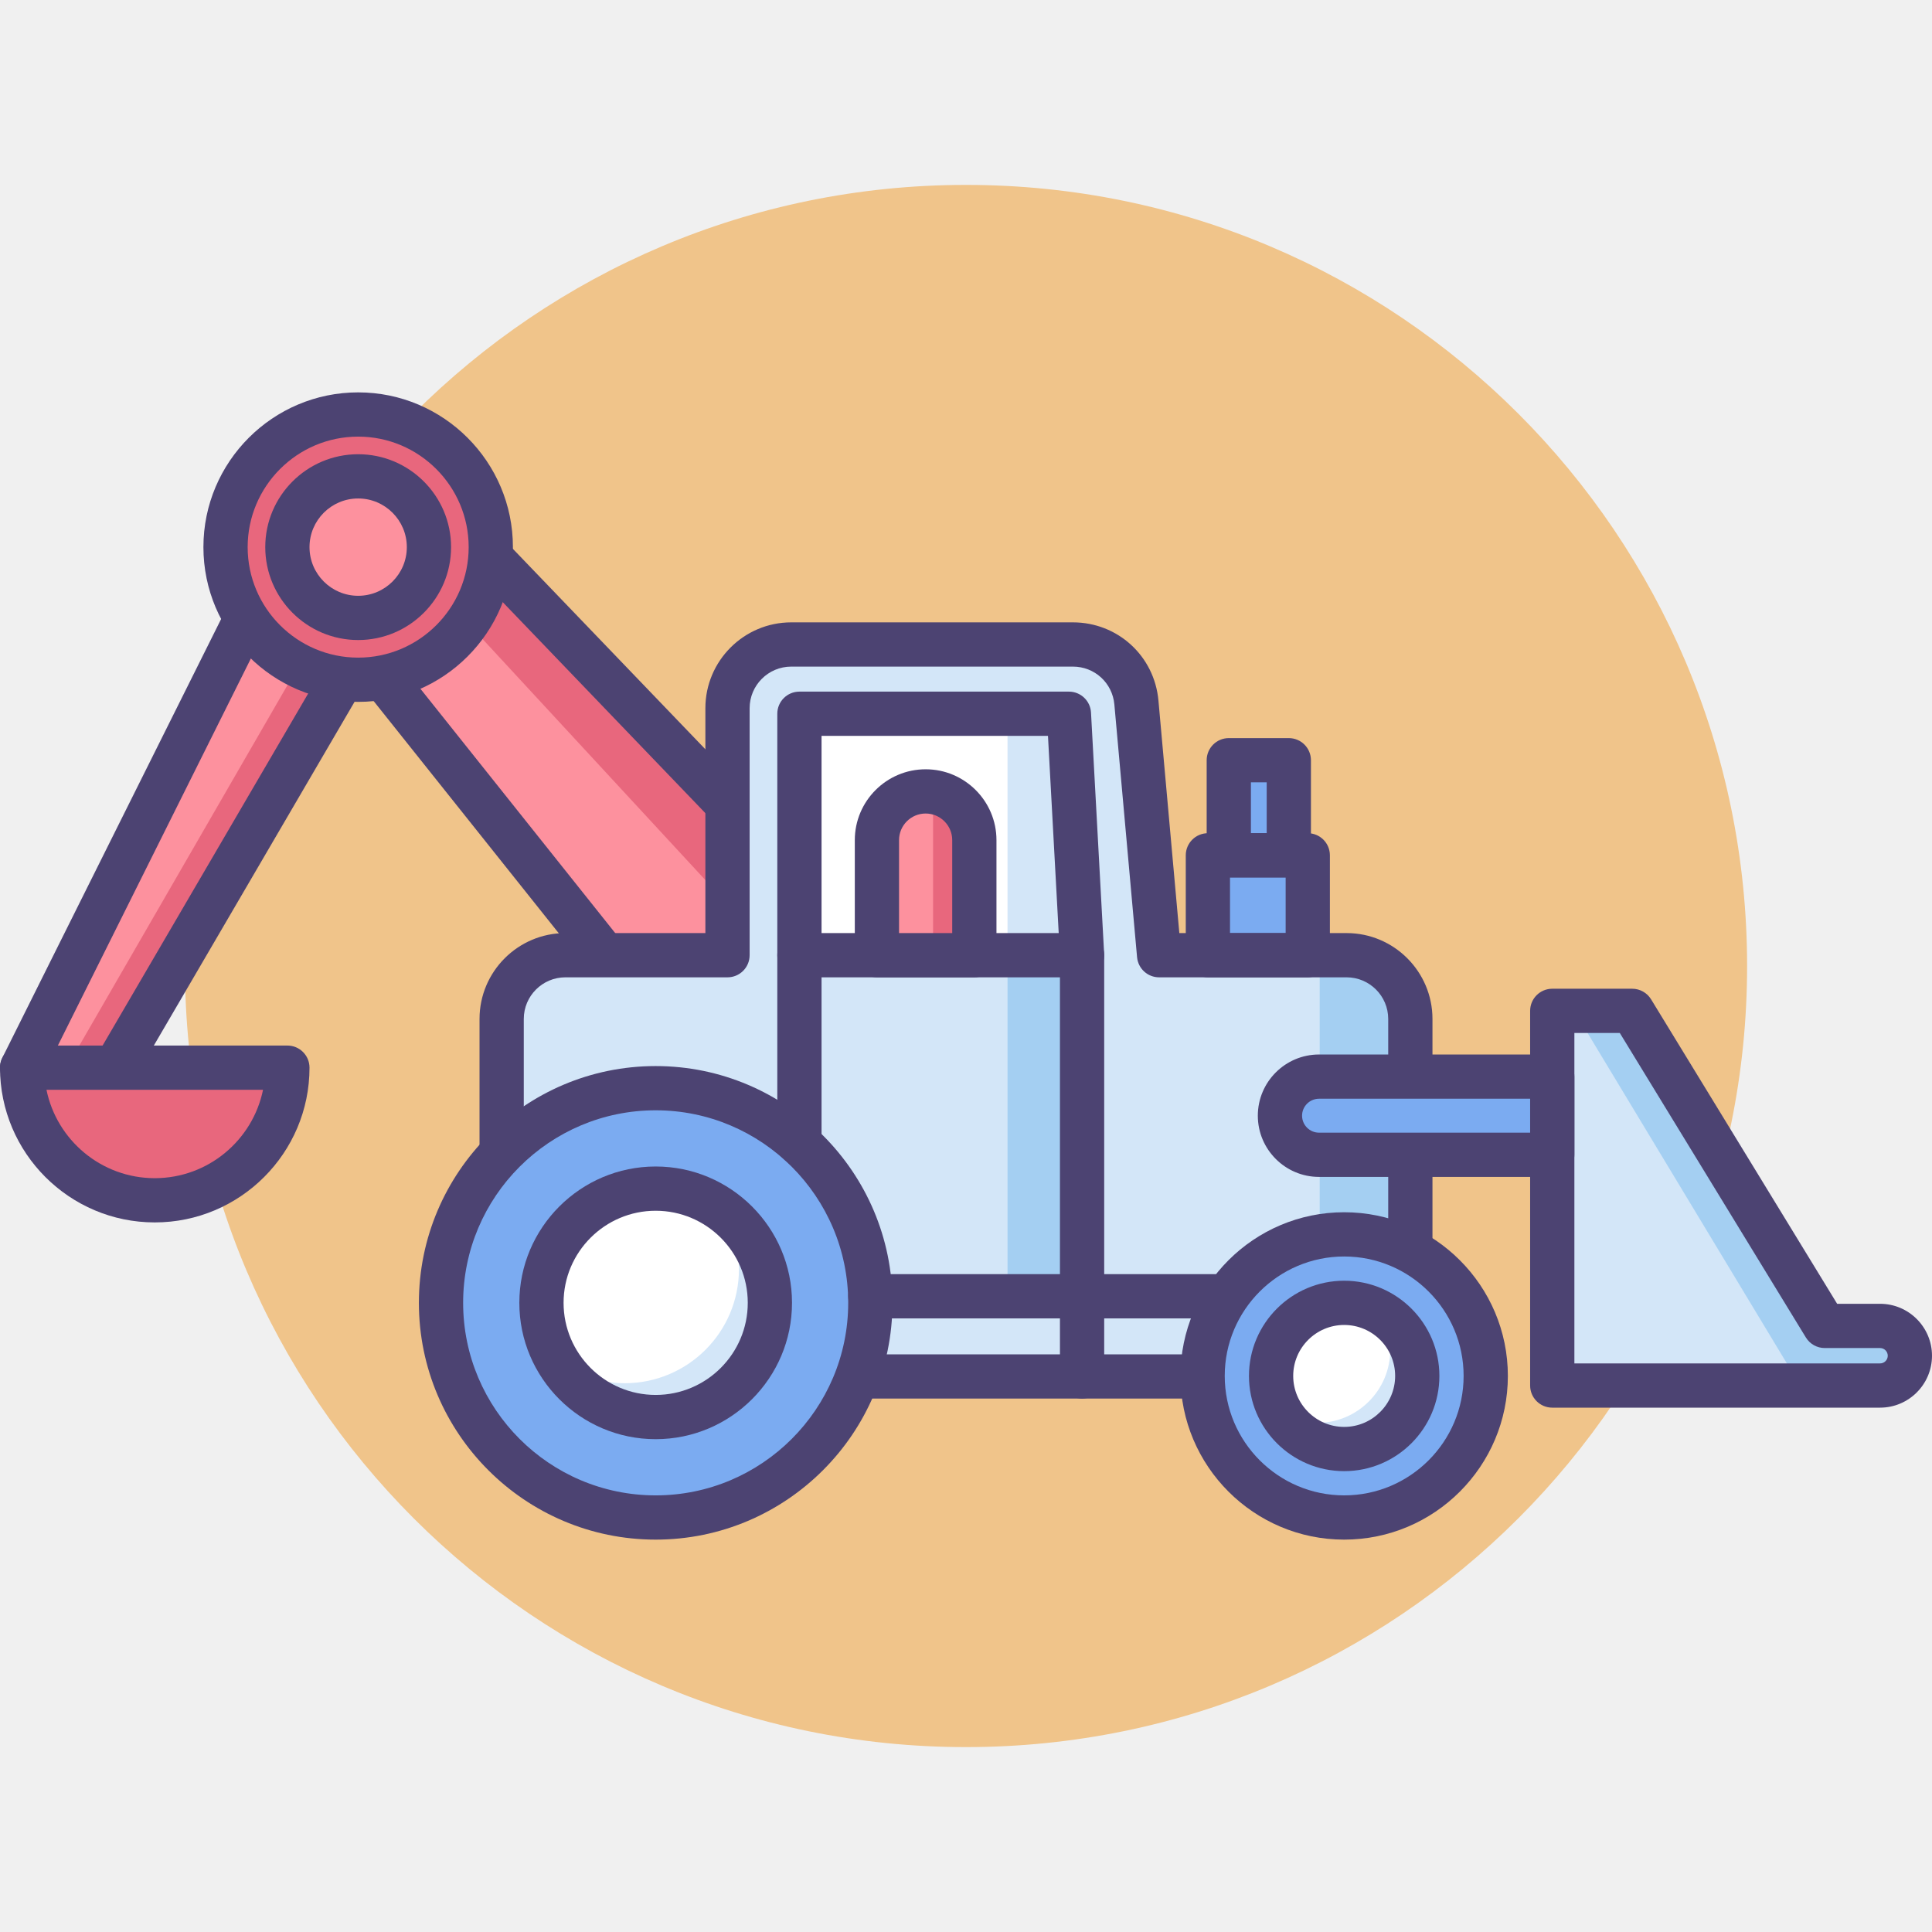
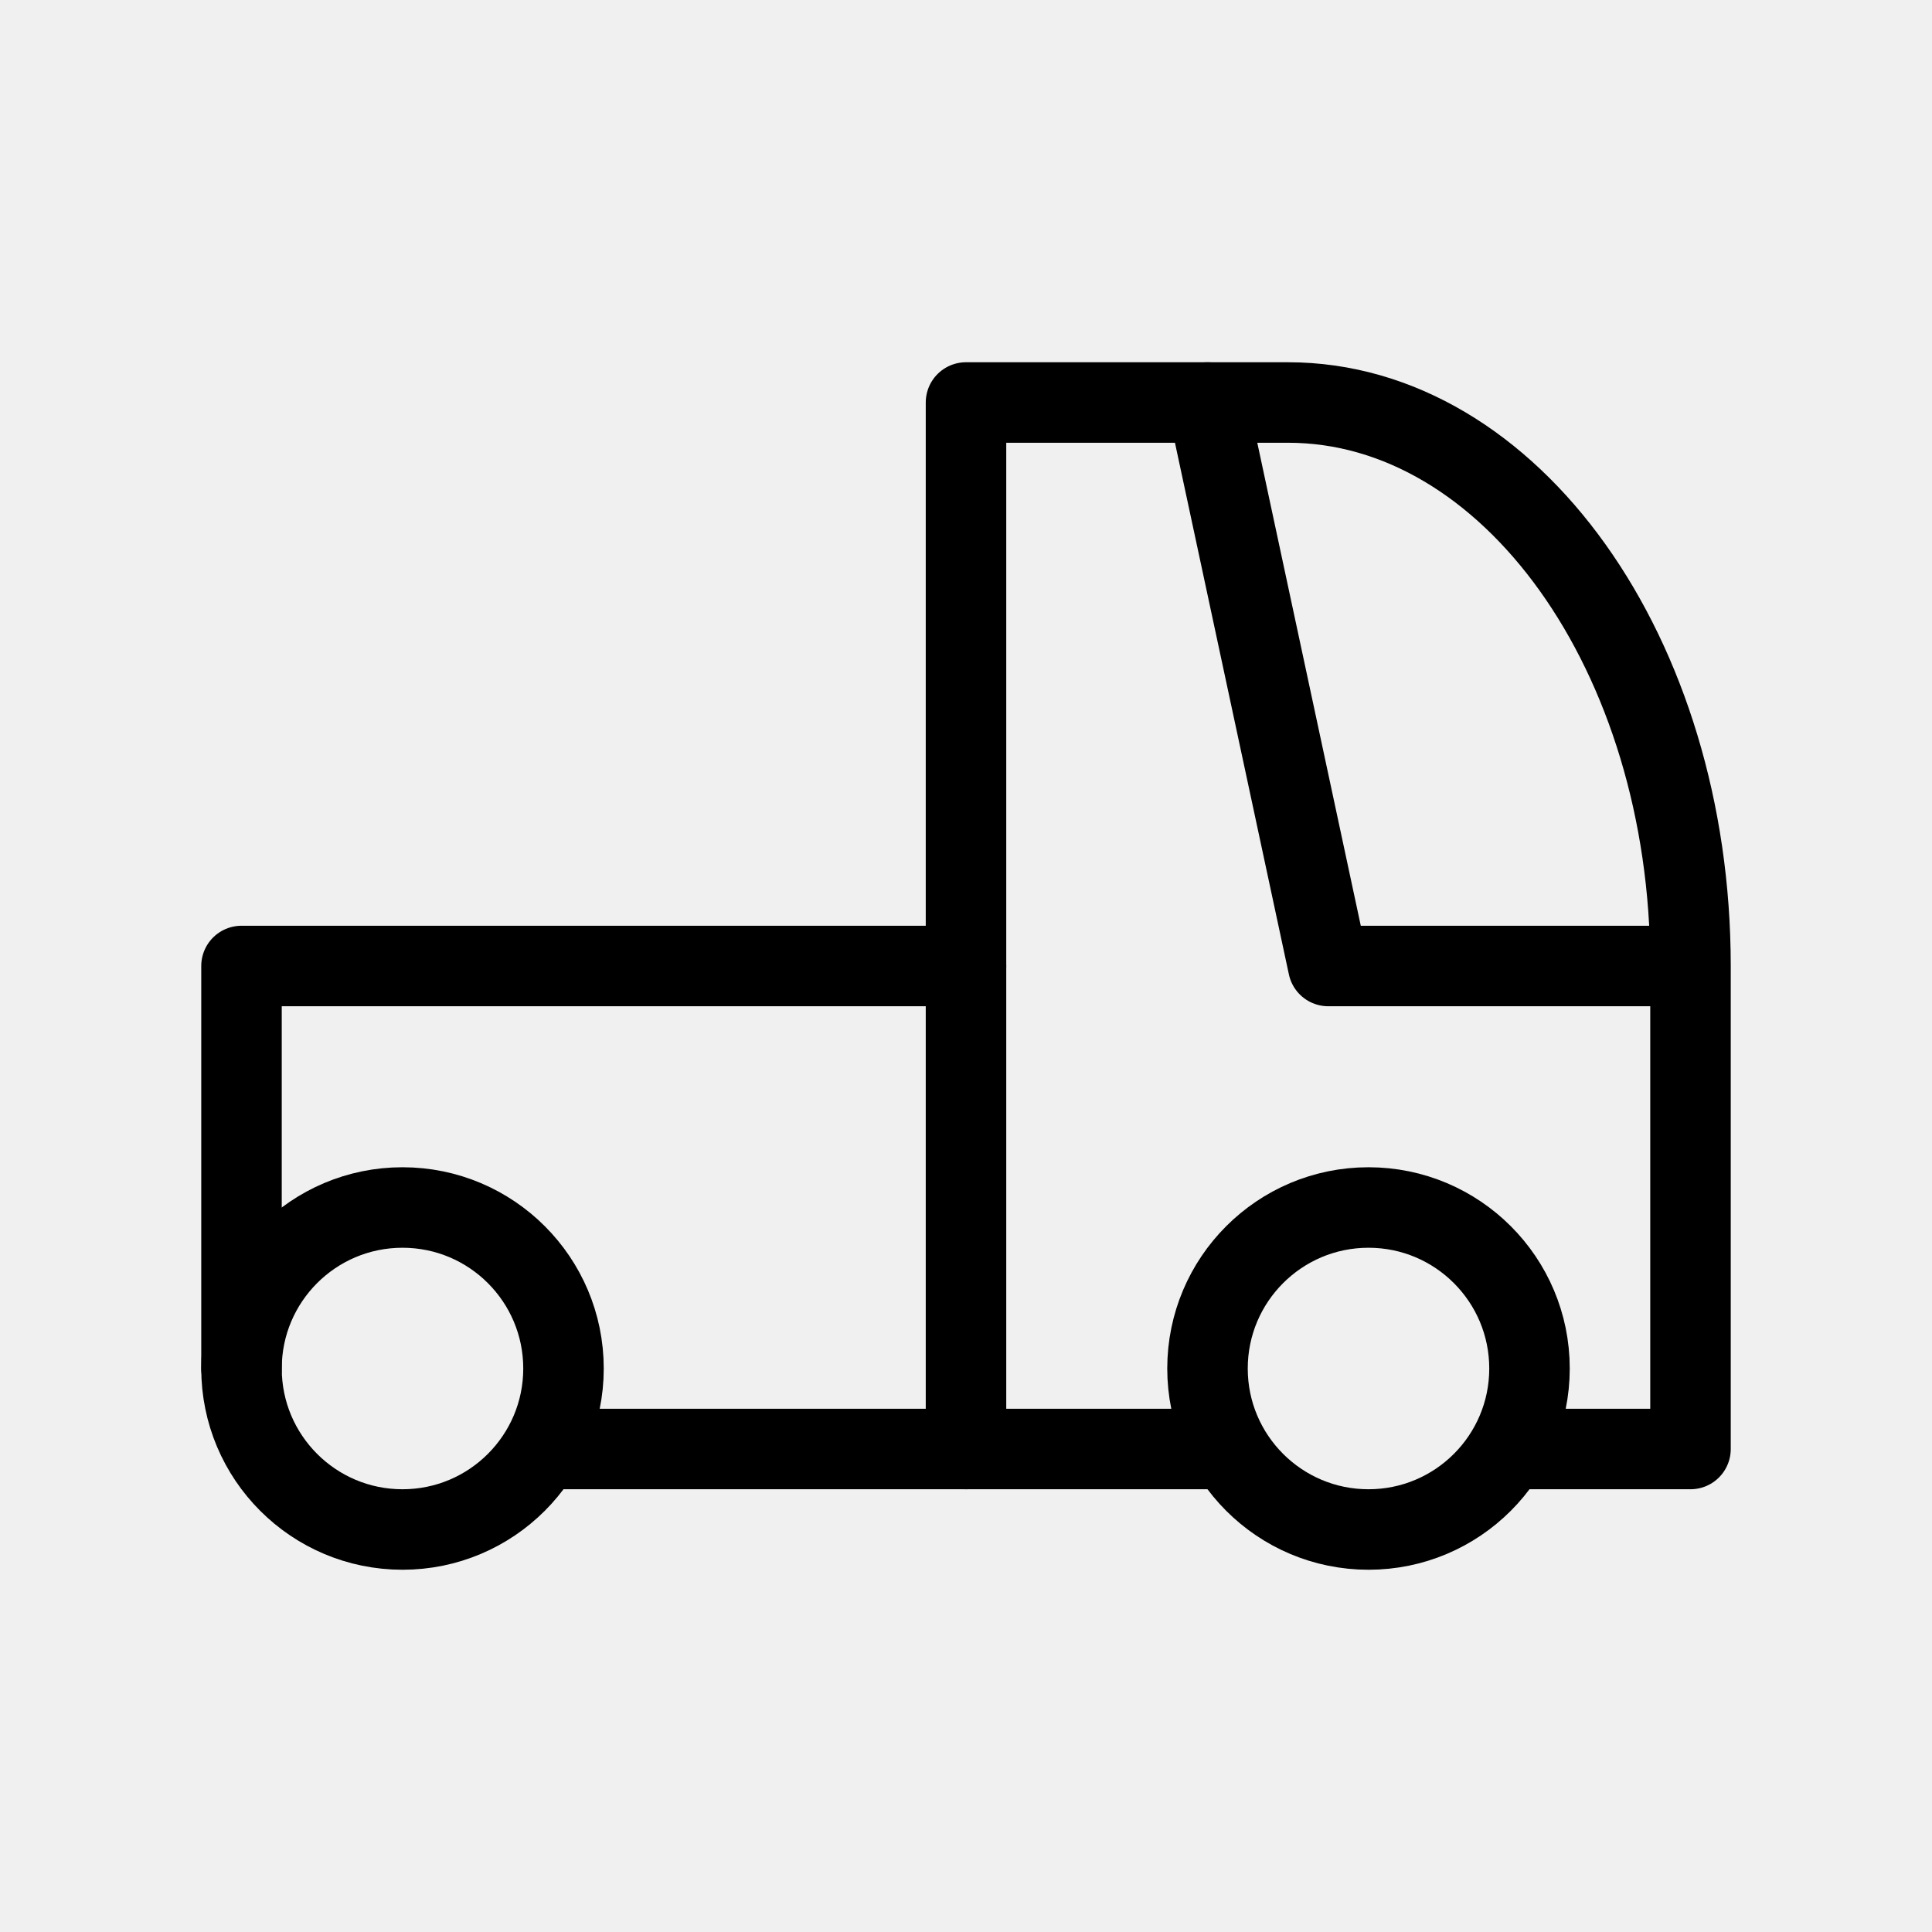
- <svg xmlns="http://www.w3.org/2000/svg" version="1.1" id="Icon_Set" x="0px" y="0px" viewBox="0 0 512 512" style="enable-background:new 0 0 512 512;" xml:space="preserve">
-   <style type="text/css">
- 	.st0{fill:#4C4372;}
- 	.st1{fill:#F0C48A;}
- 	.st2{fill:#FD919E;}
- 	.st3{fill:#E8677D;}
- 	.st4{fill:#D3E6F8;}
- 	.st5{fill:#A4CFF2;}
- 	.st6{fill:#7BABF1;}
- 	.st7{fill:#FFFFFF;}
- </style>
-   <g>
-     <g>
-       <g>
-         <g>
-           <circle class="st1" cx="256" cy="256" r="207" />
-         </g>
-       </g>
-     </g>
-     <g>
-       <g>
-         <g>
-           <path class="st4" d="M483.575,351.383l-51.022-83.496h-21.188v99.295h48.556h33.31h5.009c4.362,0,7.899-3.537,7.899-7.9l0,0      c0-4.361-3.537-7.898-7.899-7.898H483.575z" />
-         </g>
-       </g>
-       <g>
-         <g>
-           <path class="st5" d="M417.185,267.887l59.892,99.295h16.153h5.009c4.362,0,7.899-3.537,7.899-7.899s-3.537-7.899-7.899-7.899      h-14.663l-51.022-83.496H417.185z" />
-         </g>
-       </g>
-       <g>
-         <g>
-           <g>
-             <polygon class="st3" points="105.408,154.767 77.309,139.664 5.864,282.942 24.656,293.043      " />
-           </g>
-         </g>
-         <g>
-           <g>
-             <polygon class="st2" points="94.917,149.129 17.644,282.942 5.864,282.942 77.309,139.664      " />
-           </g>
-         </g>
-         <g>
-           <g>
-             <path class="st0" d="M24.652,298.906c-0.938,0-1.889-0.225-2.771-0.699l-18.793-10.1c-2.791-1.5-3.885-4.946-2.472-7.781       l71.445-143.279c0.708-1.419,1.96-2.491,3.472-2.971c1.512-0.48,3.153-0.326,4.551,0.424l28.099,15.102       c1.401,0.753,2.437,2.044,2.868,3.574c0.431,1.532,0.222,3.173-0.581,4.546L29.718,296       C28.632,297.861,26.671,298.906,24.652,298.906z M13.648,280.471l8.799,4.729l74.836-128.145l-17.425-9.365L13.648,280.471z" />
-           </g>
-         </g>
-         <g>
-           <g>
-             <polygon class="st3" points="181.618,279.983 222.564,244.133 106.187,122.952 76.877,148.615      " />
-           </g>
-         </g>
-         <g>
-           <g>
-             <polygon class="st2" points="208.441,256.5 100.442,139.664 76.877,148.615 181.618,279.983      " />
-           </g>
-         </g>
-         <g>
-           <g>
-             <path class="st0" d="M181.618,285.846c-0.173,0-0.348-0.008-0.523-0.023c-1.595-0.143-3.063-0.932-4.061-2.186L72.293,152.27       c-1.953-2.449-1.635-6.002,0.722-8.066l29.31-25.662c2.358-2.063,5.92-1.91,8.091,0.351l116.377,121.181       c1.109,1.156,1.698,2.715,1.628,4.314c-0.069,1.602-0.79,3.103-1.995,4.158l-40.946,35.85       C184.407,285.334,183.033,285.846,181.618,285.846z M84.951,149.337l97.423,122.19l31.708-27.762L105.837,131.052       L84.951,149.337z" />
-           </g>
-         </g>
-         <g>
-           <g>
-             <circle class="st3" cx="94.917" cy="144.995" r="35.148" />
-           </g>
-         </g>
-         <g>
-           <g>
-             <path class="st0" d="M94.918,186.005c-22.613,0-41.011-18.396-41.011-41.011c0-22.613,18.397-41.01,41.011-41.01       c22.613,0,41.01,18.396,41.01,41.01C135.928,167.608,117.53,186.005,94.918,186.005z M94.918,115.709       c-16.148,0-29.286,13.138-29.286,29.285c0,16.148,13.138,29.285,29.286,29.285c16.147,0,29.285-13.137,29.285-29.285       C124.203,128.847,111.065,115.709,94.918,115.709z" />
-           </g>
-         </g>
-         <g>
-           <g>
-             <circle class="st2" cx="94.917" cy="144.995" r="18.758" />
-           </g>
-         </g>
-         <g>
-           <g>
-             <path class="st0" d="M94.918,169.615c-13.576,0-24.621-11.045-24.621-24.621c0-13.574,11.045-24.619,24.621-24.619       c13.576,0,24.621,11.045,24.621,24.619C119.538,158.57,108.493,169.615,94.918,169.615z M94.918,132.1       c-7.111,0-12.896,5.784-12.896,12.895c0,7.111,5.785,12.896,12.896,12.896c7.11,0,12.896-5.785,12.896-12.896       C107.813,137.884,102.028,132.1,94.918,132.1z" />
-           </g>
-         </g>
-         <g>
-           <g>
-             <path class="st3" d="M76.159,282.942c0,19.411-15.736,35.147-35.148,35.147c-19.412,0-35.147-15.736-35.147-35.147H76.159z" />
-           </g>
-         </g>
-         <g>
-           <g>
-             <path class="st0" d="M41.011,323.953c-22.613,0-41.01-18.396-41.01-41.01c0-3.238,2.625-5.863,5.863-5.863h70.295       c3.238,0,5.863,2.625,5.863,5.863C82.022,305.557,63.625,323.953,41.011,323.953z M12.316,288.805       c2.723,13.348,14.555,23.424,28.695,23.424c14.14,0,25.973-10.076,28.696-23.424H12.316z" />
-           </g>
-         </g>
-       </g>
-       <g>
-         <g>
-           <path class="st4" d="M313.903,253.14h-6.729l-6.017-66.966c-0.782-8.707-8.081-15.379-16.823-15.379h-74.648      c-9.329,0-16.891,7.563-16.891,16.891v65.454h-42.96c-9.329,0-16.891,7.562-16.891,16.892v94.744h59.852h121.108h3.301h56.55      v-94.744c0-9.329-7.563-16.892-16.891-16.892H313.903z" />
-         </g>
-       </g>
-       <g>
-         <g>
-           <polygon class="st5" points="267.005,256.793 267.005,343.523 286.76,343.523 286.76,253.14 267.005,253.14     " />
-         </g>
-       </g>
-       <g>
-         <g>
-           <path class="st5" d="M356.863,253.14h-7.13v111.636h24.021v-94.744C373.755,260.702,366.192,253.14,356.863,253.14z" />
-         </g>
-       </g>
-       <g>
-         <g>
-           <rect x="320.103" y="226.669" class="st6" width="26.471" height="26.471" />
-         </g>
-       </g>
-       <g>
-         <g>
-           <rect x="325.645" y="201.468" class="st6" width="15.906" height="25.201" />
-         </g>
-       </g>
-       <g>
-         <g>
-           <path class="st0" d="M373.755,370.637H132.944c-3.238,0-5.863-2.625-5.863-5.862V270.03c0-12.546,10.208-22.753,22.754-22.753      h37.098v-59.592c0-12.546,10.208-22.753,22.754-22.753h74.648c11.858,0,21.601,8.906,22.663,20.717l5.537,61.628h44.33      c12.546,0,22.754,10.207,22.754,22.753v94.744C379.617,368.012,376.992,370.637,373.755,370.637z M138.806,358.912h229.085      V270.03c0-6.081-4.947-11.028-11.028-11.028h-49.689c-3.034,0-5.567-2.317-5.839-5.338l-6.017-66.965      c-0.514-5.725-5.236-10.041-10.984-10.041h-74.648c-6.081,0-11.028,4.947-11.028,11.027v65.453c0,3.238-2.625,5.863-5.863,5.863      h-42.96c-6.081,0-11.028,4.947-11.028,11.028V358.912z" />
-         </g>
-       </g>
-       <g>
-         <g>
-           <path class="st0" d="M346.574,259.002h-26.471c-3.237,0-5.862-2.625-5.862-5.863V226.67c0-3.238,2.625-5.863,5.862-5.863h26.471      c3.237,0,5.862,2.625,5.862,5.863v26.469C352.436,256.377,349.811,259.002,346.574,259.002z M325.965,247.277h14.746v-14.746      h-14.746V247.277z" />
-         </g>
-       </g>
-       <g>
-         <g>
-           <path class="st0" d="M341.55,232.531h-15.906c-3.238,0-5.863-2.625-5.863-5.861v-25.202c0-3.237,2.625-5.862,5.863-5.862h15.906      c3.238,0,5.863,2.625,5.863,5.862v25.202C347.413,229.906,344.788,232.531,341.55,232.531z M331.507,220.807h4.181V207.33      h-4.181V220.807z" />
-         </g>
-       </g>
-       <g>
-         <g>
-           <circle class="st6" cx="173.76" cy="345.267" r="56.887" />
-         </g>
-       </g>
-       <g>
-         <g>
-           <circle class="st6" cx="356.221" cy="364.637" r="37.516" />
-         </g>
-       </g>
-       <g>
-         <g>
-           <path class="st0" d="M173.76,408.016c-34.6,0-62.75-28.149-62.75-62.75c0-34.6,28.149-62.748,62.75-62.748      c34.6,0,62.749,28.148,62.749,62.748C236.509,379.866,208.36,408.016,173.76,408.016z M173.76,294.242      c-28.135,0-51.024,22.889-51.024,51.023c0,28.136,22.889,51.025,51.024,51.025c28.134,0,51.023-22.89,51.023-51.025      C224.783,317.131,201.894,294.242,173.76,294.242z" />
-         </g>
-       </g>
-       <g>
-         <g>
-           <path class="st0" d="M356.221,408.016c-23.919,0-43.379-19.459-43.379-43.379c0-23.92,19.46-43.379,43.379-43.379      c23.919,0,43.379,19.459,43.379,43.379C399.6,388.557,380.14,408.016,356.221,408.016z M356.221,332.982      c-17.454,0-31.654,14.199-31.654,31.654c0,17.453,14.2,31.654,31.654,31.654s31.654-14.201,31.654-31.654      C387.875,347.182,373.675,332.982,356.221,332.982z" />
-         </g>
-       </g>
-       <g>
-         <g>
-           <path class="st6" d="M411.364,306.029h-61.807c-5.72,0-10.357-4.637-10.357-10.357l0,0c0-5.719,4.637-10.357,10.357-10.357      h61.807V306.029z" />
-         </g>
-       </g>
-       <g>
-         <g>
-           <path class="st0" d="M411.364,311.893h-61.807c-8.943,0-16.22-7.276-16.22-16.221c0-8.943,7.276-16.219,16.22-16.219h61.807      c3.237,0,5.862,2.625,5.862,5.863v20.713C417.227,309.268,414.602,311.893,411.364,311.893z M349.558,291.178      c-2.478,0-4.495,2.018-4.495,4.494c0,2.478,2.017,4.496,4.495,4.496h55.944v-8.99H349.558z" />
-         </g>
-       </g>
-       <g>
-         <g>
-           <path class="st0" d="M498.238,373.043h-86.874c-3.238,0-5.863-2.625-5.863-5.861v-99.295c0-3.236,2.625-5.861,5.863-5.861      h21.188c2.042,0,3.938,1.063,5.003,2.805l49.308,80.689h11.374c7.588,0,13.762,6.174,13.762,13.763      C512,366.869,505.826,373.043,498.238,373.043z M417.227,361.318h81.011c1.123,0,2.037-0.913,2.037-2.036      c0-1.123-0.914-2.037-2.037-2.037h-14.663c-2.043,0-3.938-1.063-5.002-2.806l-49.308-80.69h-12.038V361.318z" />
-         </g>
-       </g>
-       <g>
-         <g>
-           <path class="st0" d="M286.76,370.637c-3.237,0-5.862-2.625-5.862-5.862V253.139c0-3.236,2.625-5.861,5.862-5.861      c3.238,0,5.863,2.625,5.863,5.861v111.636C292.623,368.012,289.998,370.637,286.76,370.637z" />
-         </g>
-       </g>
-       <g>
-         <g>
-           <path class="st0" d="M211.855,308.885c-3.238,0-5.863-2.625-5.863-5.863v-49.883c0-3.236,2.625-5.861,5.863-5.861      c3.238,0,5.863,2.625,5.863,5.861v49.883C217.718,306.26,215.093,308.885,211.855,308.885z" />
-         </g>
-       </g>
-       <g>
-         <g>
-           <path class="st0" d="M324.087,349.387h-93.441c-3.238,0-5.863-2.625-5.863-5.863c0-3.237,2.625-5.862,5.863-5.862h93.441      c3.238,0,5.863,2.625,5.863,5.862C329.95,346.762,327.325,349.387,324.087,349.387z" />
-         </g>
-       </g>
-       <g>
-         <g>
-           <polygon class="st7" points="286.76,253.14 211.855,253.14 211.855,189.15 283.275,189.15     " />
-         </g>
-       </g>
-       <g>
-         <g>
-           <polygon class="st4" points="267.005,189.15 267.005,253.14 286.76,253.14 283.275,189.15     " />
-         </g>
-       </g>
-       <g>
-         <g>
-           <path class="st0" d="M286.76,259.002h-74.905c-3.238,0-5.863-2.625-5.863-5.863V189.15c0-3.238,2.625-5.863,5.863-5.863h71.42      c3.114,0,5.685,2.435,5.854,5.545l3.485,63.988c0.087,1.607-0.49,3.182-1.597,4.351      C289.91,258.34,288.371,259.002,286.76,259.002z M217.718,247.277h62.852l-2.847-52.265h-60.005V247.277z" />
-         </g>
-       </g>
-       <g>
-         <g>
-           <path class="st2" d="M258.212,253.14h-25.818v-30.501c0-7.129,5.779-12.909,12.909-12.909l0,0      c7.129,0,12.909,5.78,12.909,12.909V253.14z" />
-         </g>
-       </g>
-       <g>
-         <g>
-           <path class="st3" d="M247.28,209.896v43.243h10.931v-30.501C258.212,216.184,253.468,210.851,247.28,209.896z" />
-         </g>
-       </g>
-       <g>
-         <g>
-           <path class="st0" d="M258.212,259.002h-25.818c-3.237,0-5.862-2.625-5.862-5.863v-30.5c0-10.352,8.42-18.771,18.771-18.771      c10.351,0,18.771,8.42,18.771,18.771v30.5C264.074,256.377,261.449,259.002,258.212,259.002z M238.256,247.277h14.092v-24.639      c0-3.886-3.161-7.047-7.046-7.047c-3.885,0-7.046,3.161-7.046,7.047V247.277z" />
-         </g>
-       </g>
-       <g>
-         <g>
-           <circle class="st7" cx="173.76" cy="345.267" r="30.268" />
-         </g>
-       </g>
-       <g>
-         <g>
-           <path class="st4" d="M191.557,320.789c2.712,4.535,4.275,9.839,4.275,15.51c0,16.717-13.552,30.268-30.268,30.268      c-6.653,0-12.801-2.152-17.797-5.791c5.285,8.839,14.946,14.76,25.994,14.76c16.717,0,30.268-13.552,30.268-30.269      C204.028,335.203,199.113,326.293,191.557,320.789z" />
-         </g>
-       </g>
-       <g>
-         <g>
-           <path class="st0" d="M173.76,381.397c-19.923,0-36.131-16.209-36.131-36.132c0-19.922,16.208-36.131,36.131-36.131      c19.922,0,36.131,16.209,36.131,36.131C209.891,365.189,193.682,381.397,173.76,381.397z M173.76,320.86      c-13.458,0-24.406,10.949-24.406,24.405c0,13.459,10.949,24.406,24.406,24.406c13.457,0,24.406-10.947,24.406-24.406      C198.166,331.81,187.217,320.86,173.76,320.86z" />
-         </g>
-       </g>
-       <g>
-         <g>
-           <circle class="st7" cx="356.221" cy="364.637" r="19.37" />
-         </g>
-       </g>
-       <g>
-         <g>
-           <path class="st4" d="M365.661,347.723c1.759,2.917,2.771,6.334,2.771,9.988c0,10.697-8.672,19.369-19.37,19.369      c-3.428,0-6.647-0.894-9.44-2.457c3.39,5.623,9.555,9.383,16.598,9.383c10.698,0,19.37-8.672,19.37-19.369      C375.59,357.367,371.584,351.037,365.661,347.723z" />
-         </g>
-       </g>
-       <g>
-         <g>
-           <path class="st0" d="M356.221,389.869c-13.914,0-25.233-11.32-25.233-25.232c0-13.914,11.319-25.233,25.233-25.233      c13.913,0,25.232,11.319,25.232,25.233C381.453,378.549,370.134,389.869,356.221,389.869z M356.221,351.129      c-7.448,0-13.508,6.059-13.508,13.508c0,7.447,6.06,13.508,13.508,13.508c7.448,0,13.507-6.06,13.507-13.508      C369.728,357.188,363.669,351.129,356.221,351.129z" />
-         </g>
-       </g>
-     </g>
-   </g>
+ <svg xmlns="http://www.w3.org/2000/svg" width="24" height="24" viewBox="0 0 24 24" fill="none" stroke="currentColor" stroke-width="1" stroke-linecap="round" stroke-linejoin="round" class="icon icon-tabler icons-tabler-outline icon-tabler-tir">
+   <path stroke="none" d="M0 0h24v24H0z" fill="none" />
+   <path d="M5 17m-2 0a2 2 0 1 0 4 0a2 2 0 1 0 -4 0" />
+   <path d="M17 17m-2 0a2 2 0 1 0 4 0a2 2 0 1 0 -4 0" />
+   <path d="M7 18h8m4 0h2v-6a5 7 0 0 0 -5 -7h-1l1.5 7h4.5" />
+   <path d="M12 18v-13h3" />
+   <path d="M3 17l0 -5l9 0" />
</svg>
